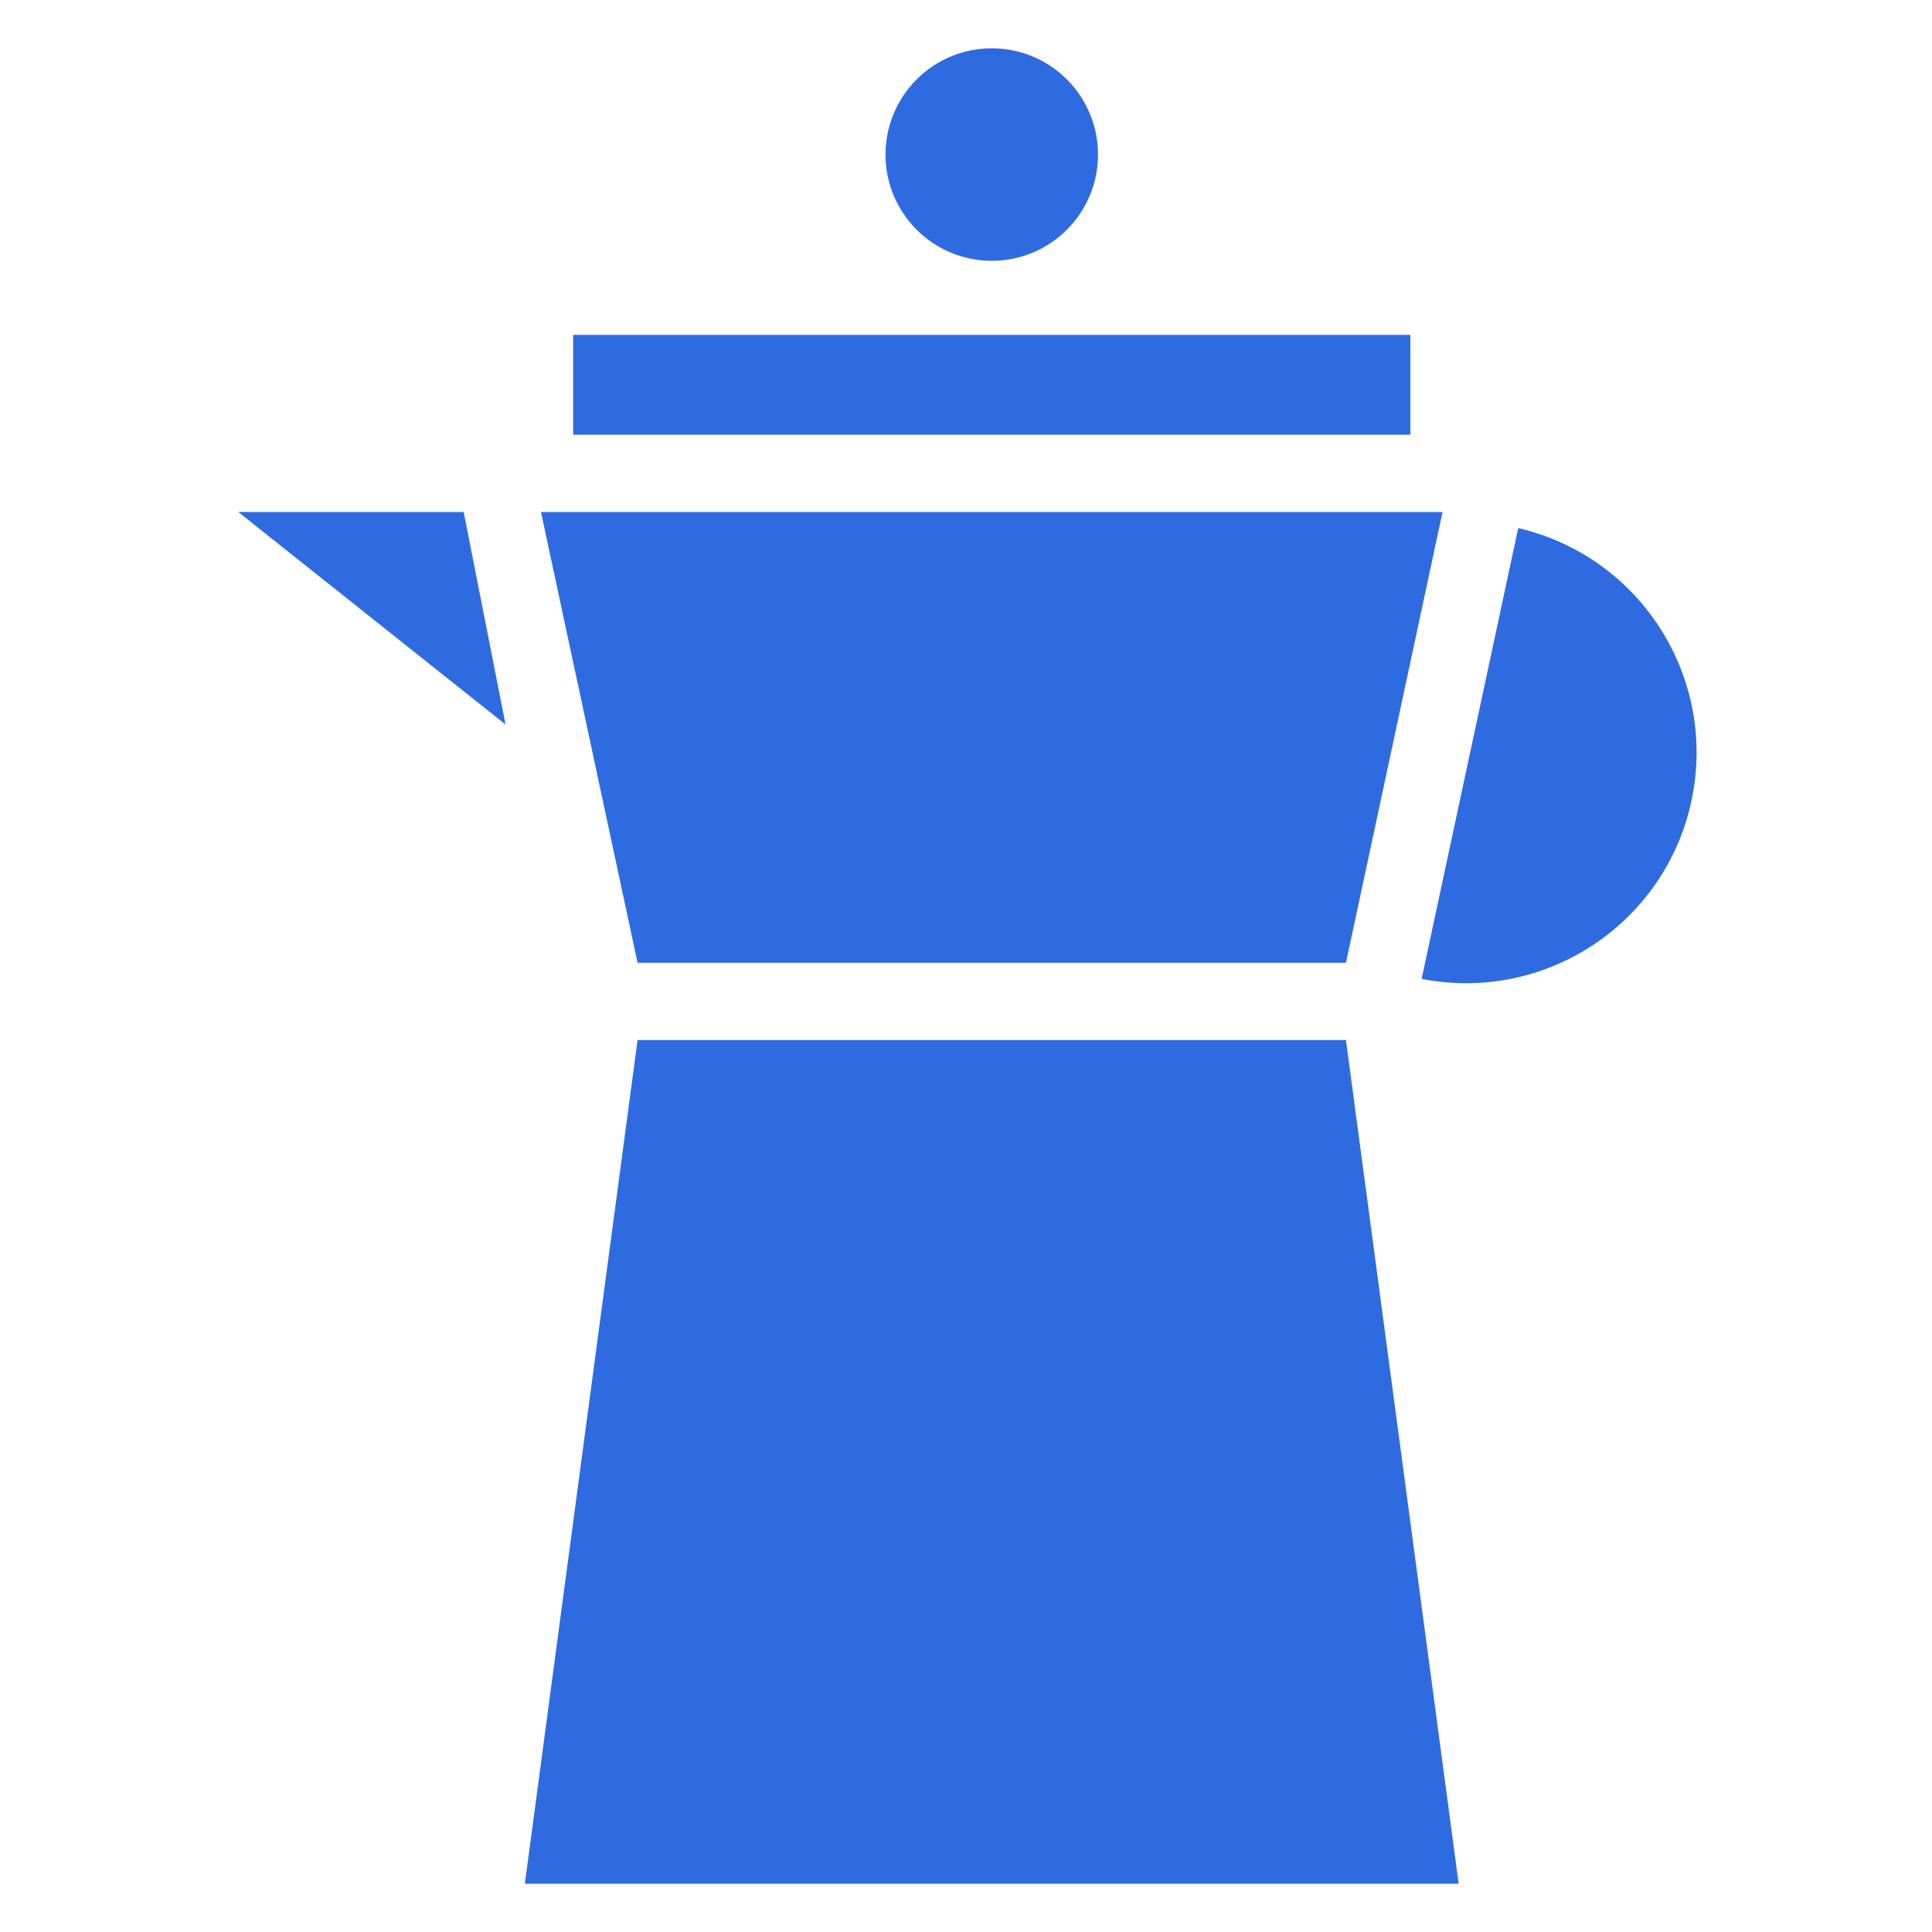
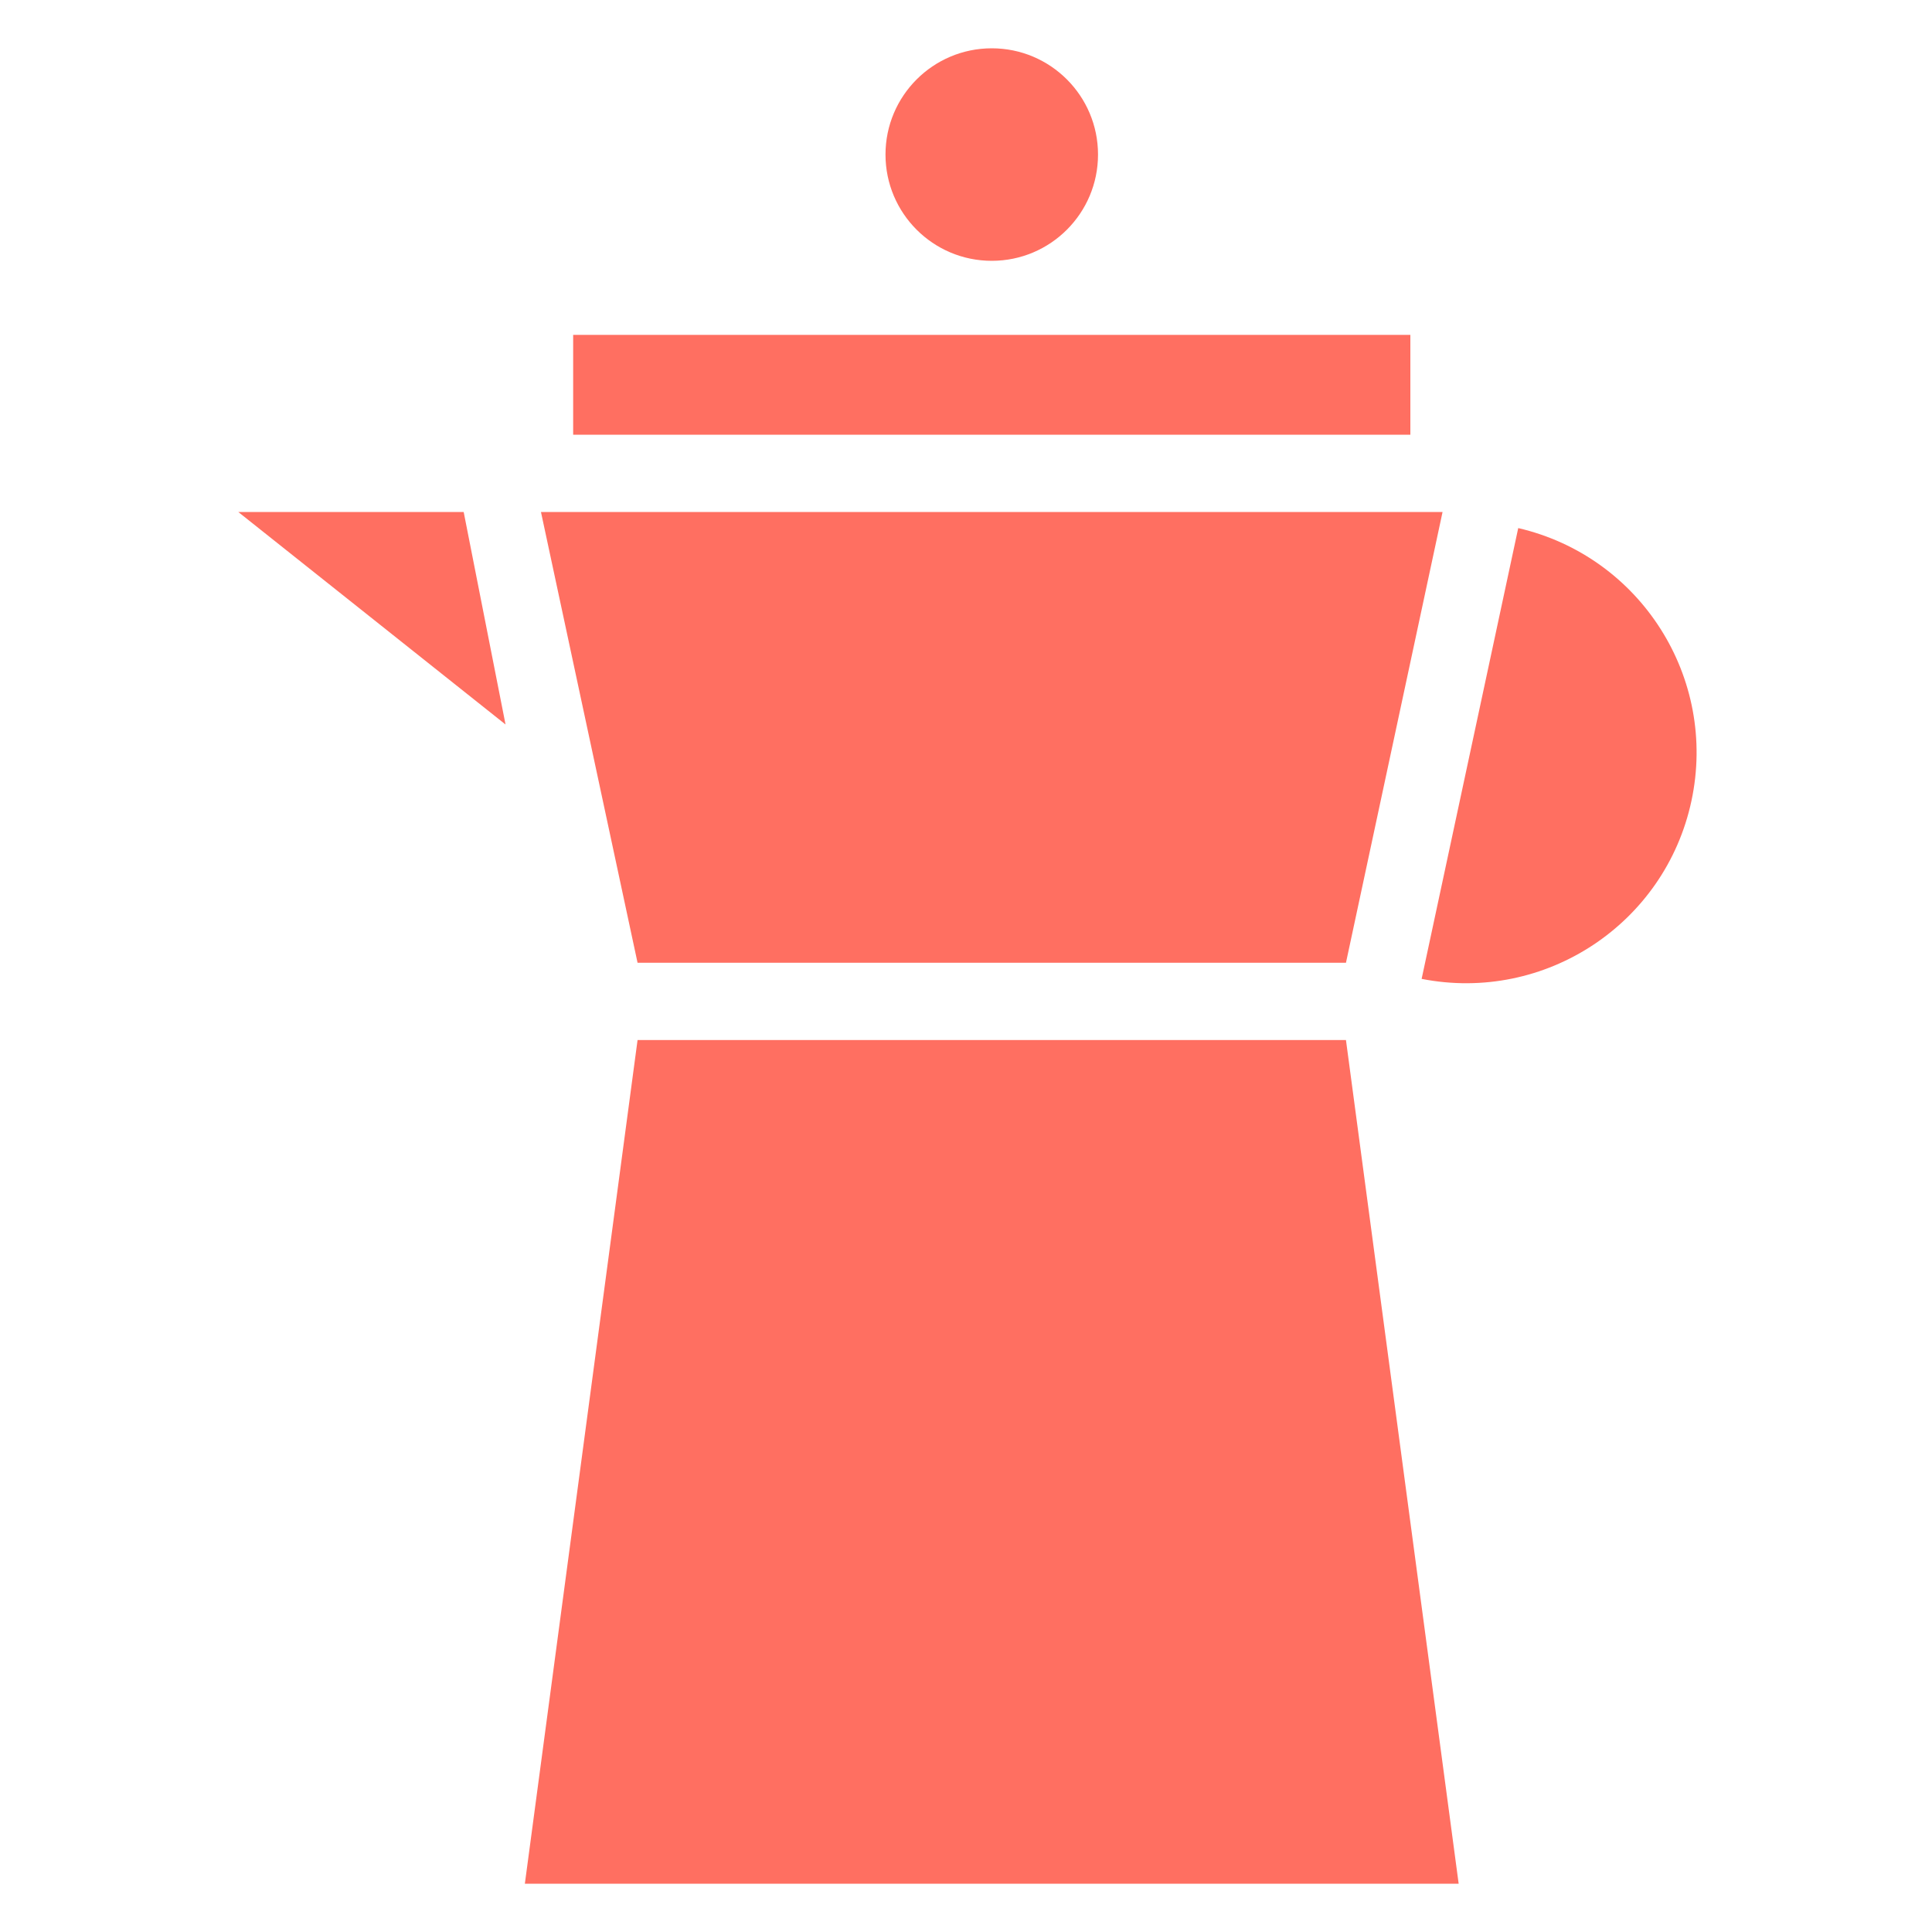
<svg xmlns="http://www.w3.org/2000/svg" viewBox="1.9 1.5 60 60">
-   <path fill="#2F6BE0" d="M29.4 6.3a3.3 3.3 0 1 0 6.6 0a3.3 3.3 0 1 0 -6.6 0ZM19.7 11.9 L45.7 11.9 L45.7 15 L19.7 15ZM18.7 17.4 L46.7 17.4 L43.7 31.4 L21.7 31.4ZM9.3 17.4 L16.3 17.4 L17.6 24ZM49.05 17.9 A7.16 7.16 0 0 1 46.05 31.9ZM21.7 33.8 L43.7 33.8 L47.2 60 L18.2 60Z" />
+   <path fill="#FF6F61" d="M29.4 6.3a3.3 3.3 0 1 0 6.6 0a3.3 3.3 0 1 0 -6.6 0ZM19.7 11.9 L45.7 11.9 L45.7 15 L19.7 15ZM18.7 17.4 L46.7 17.4 L43.7 31.4 L21.7 31.4ZM9.3 17.4 L16.3 17.4 L17.6 24ZM49.05 17.9 A7.16 7.16 0 0 1 46.05 31.9ZM21.7 33.8 L43.7 33.8 L47.2 60 L18.2 60Z" />
</svg>
